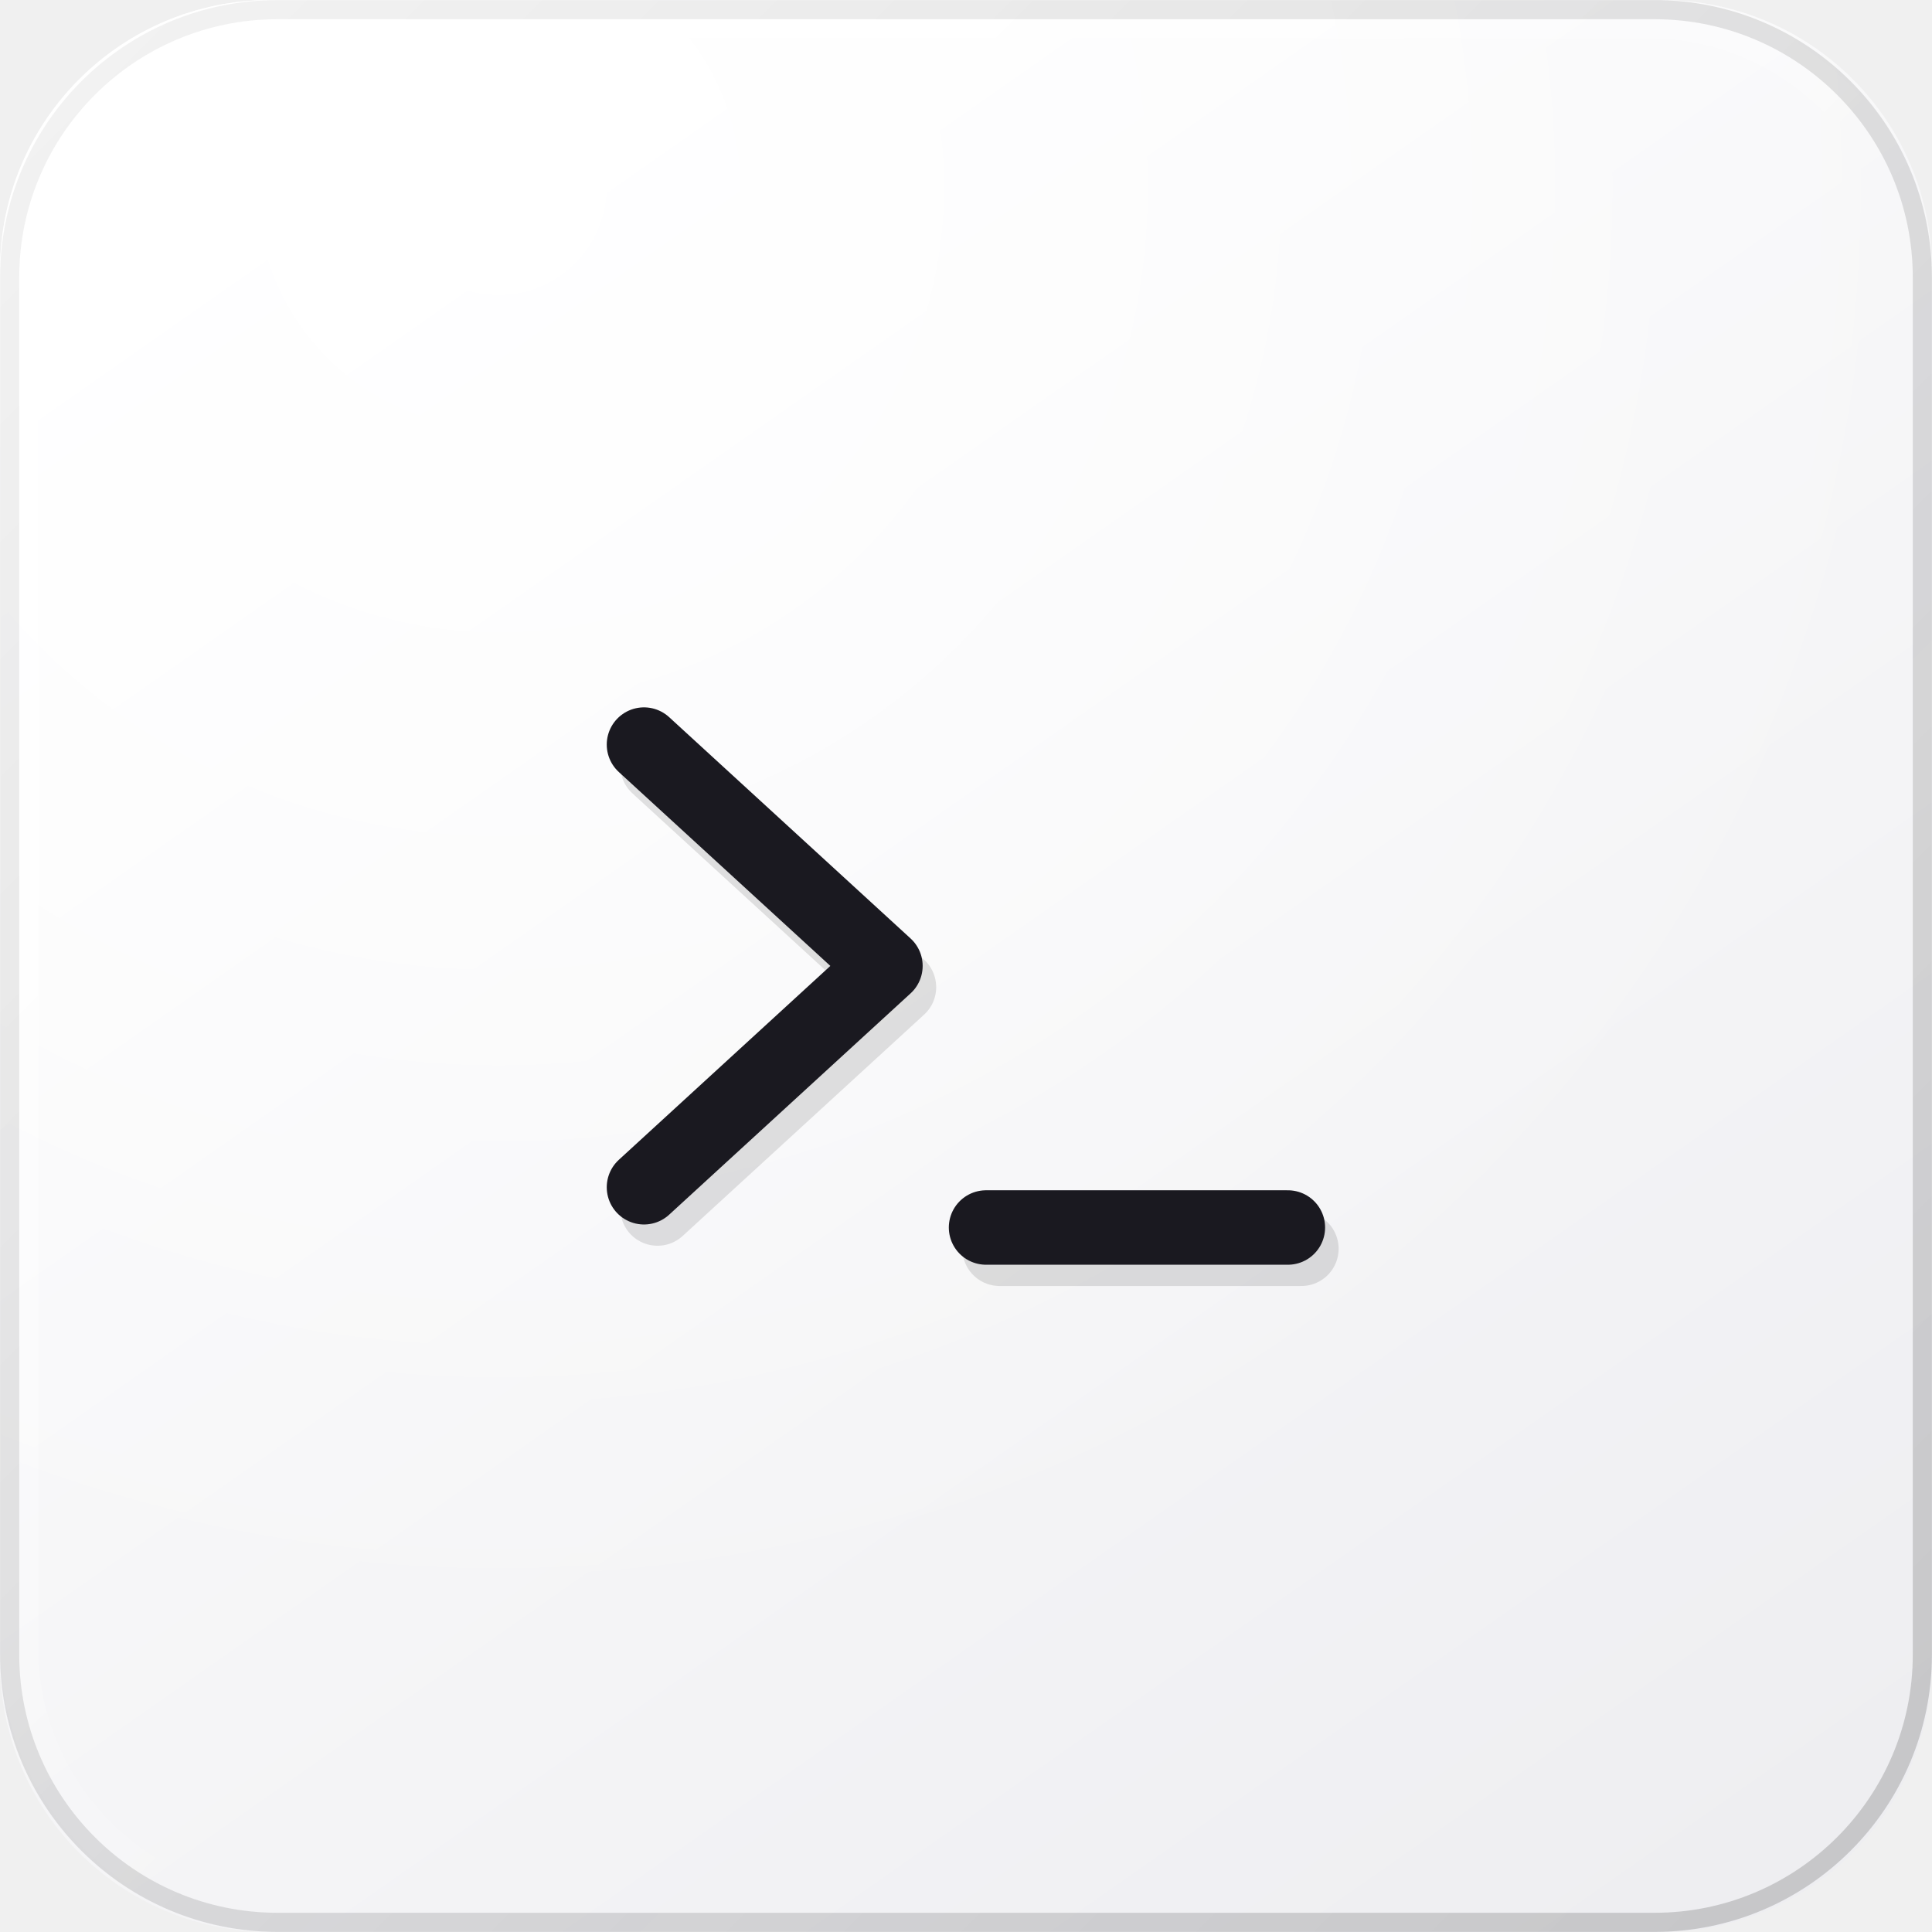
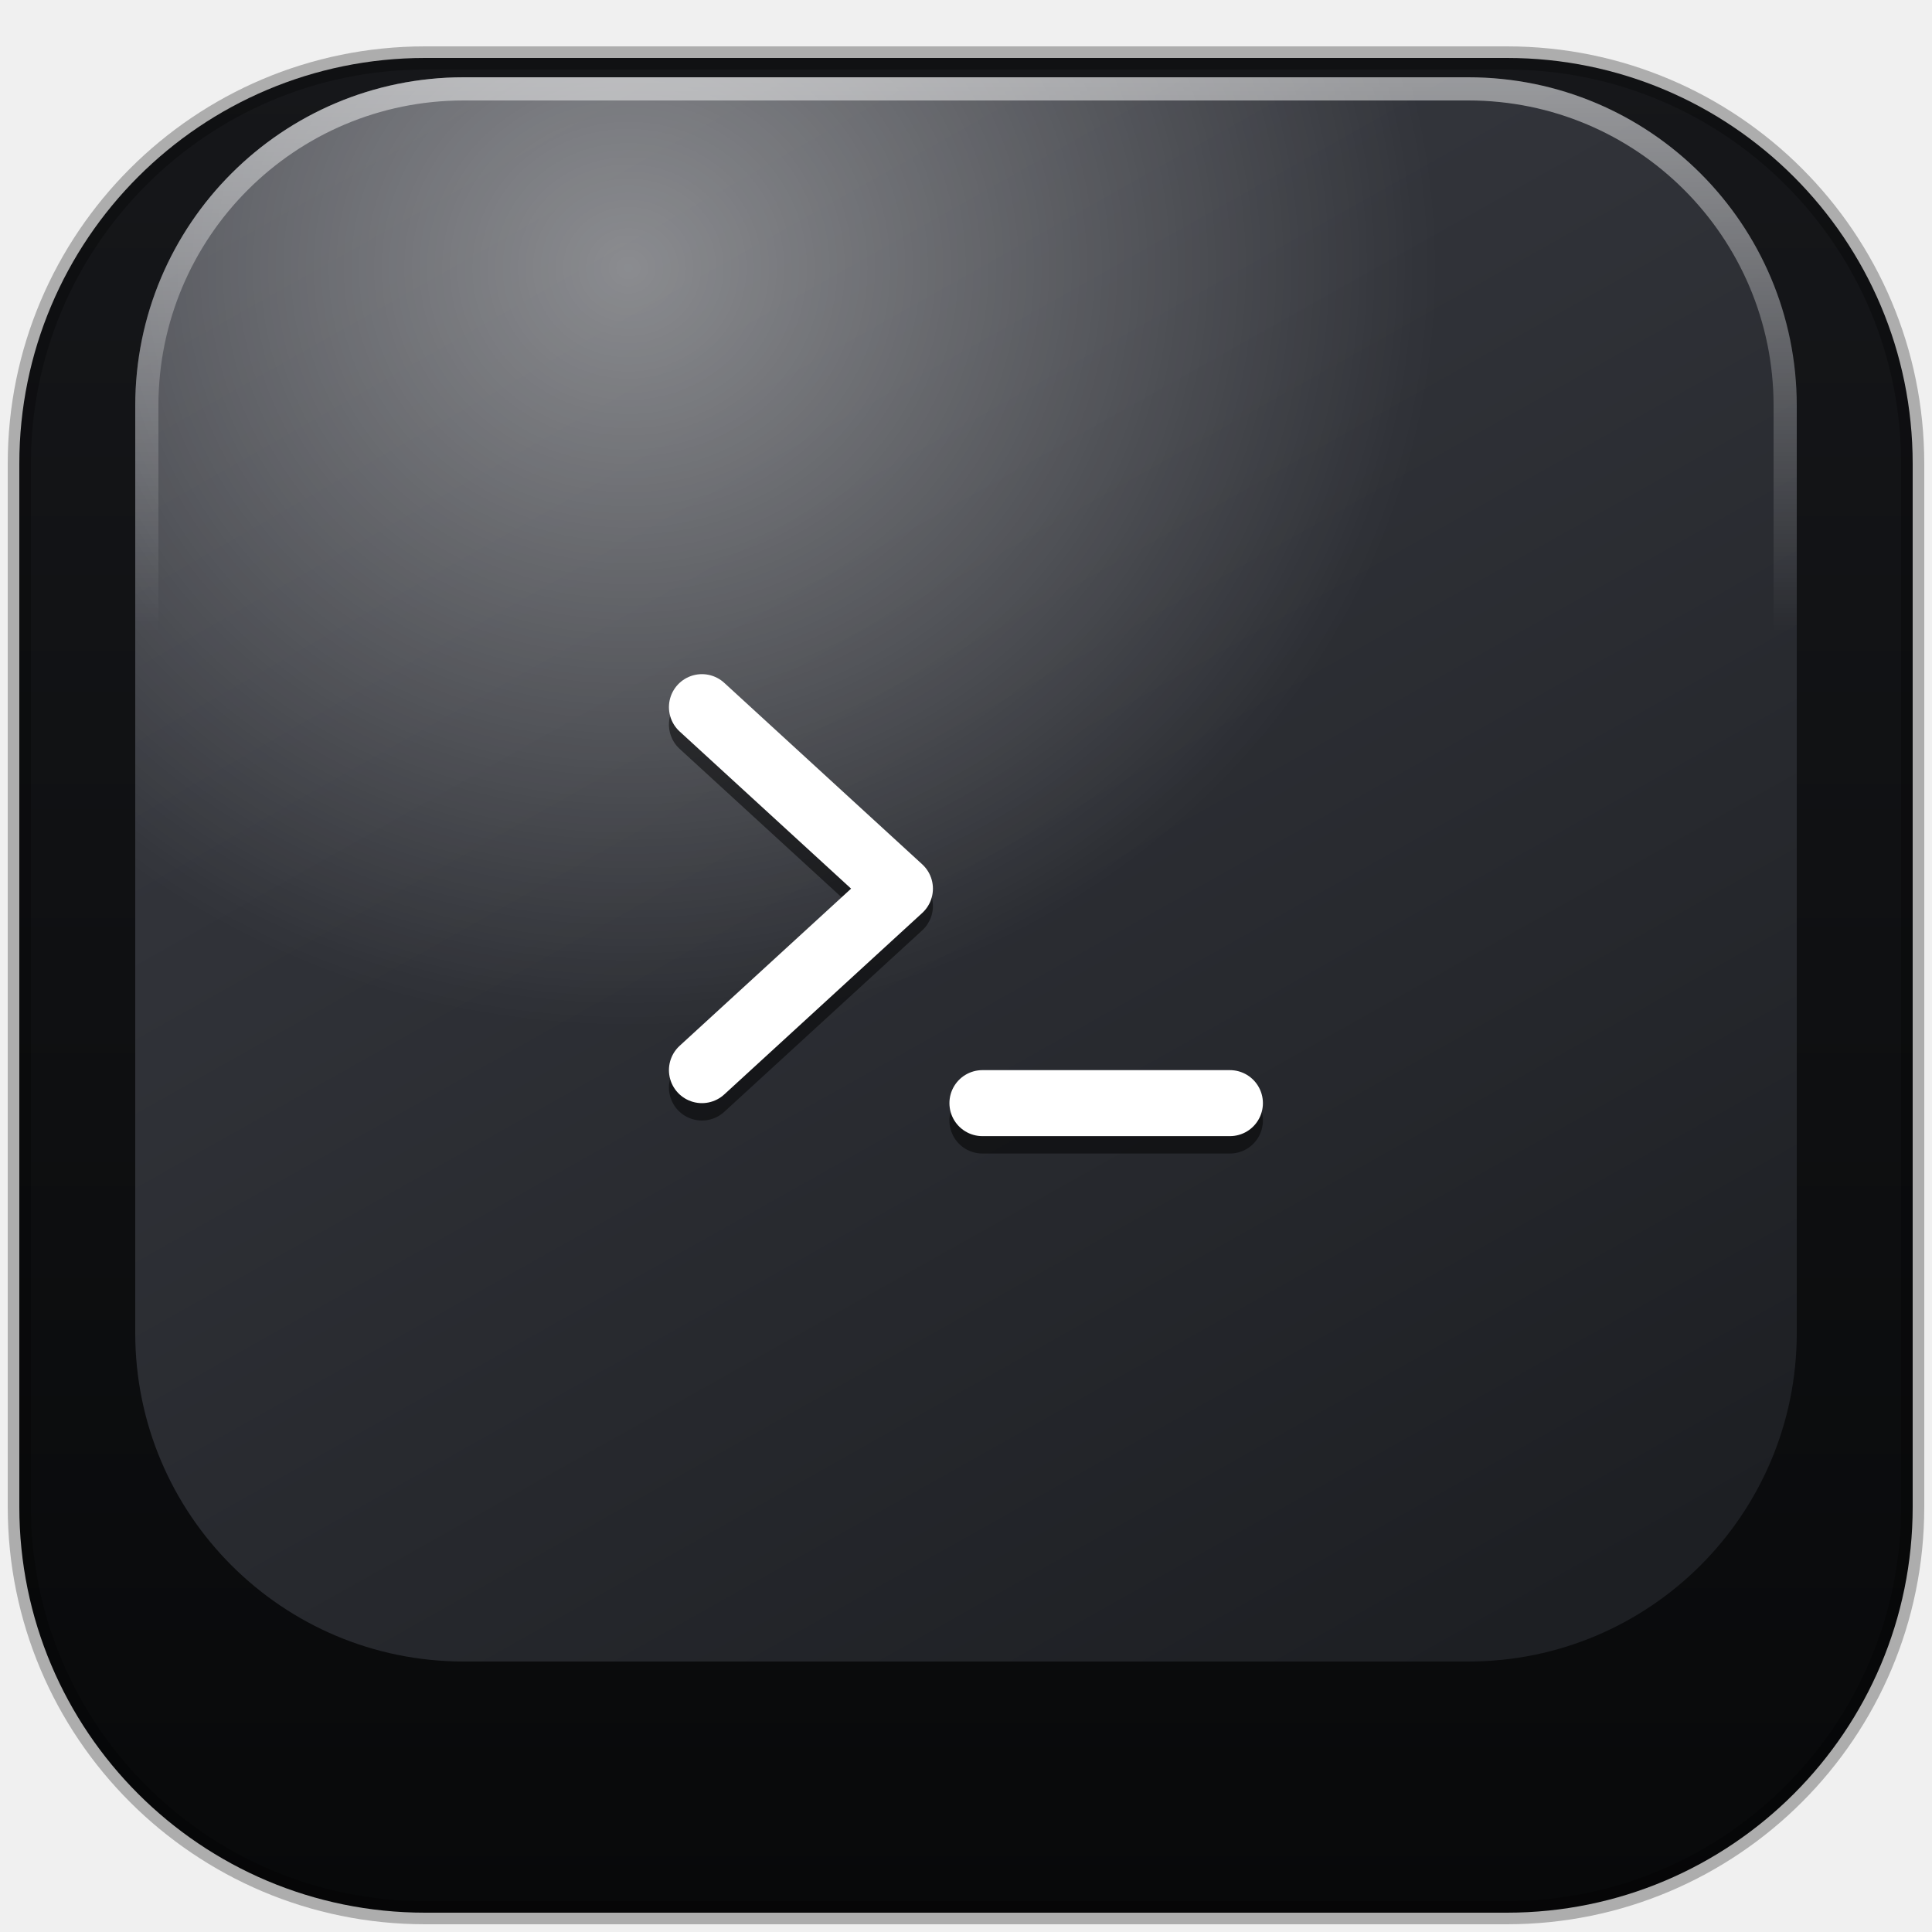
<svg xmlns="http://www.w3.org/2000/svg" viewBox="0 0 100 100" width="100" height="100">
  <defs>
-     <linearGradient id="a-terminal-bg" x1=".15" y1="0" x2=".85" y2="1">
-       <stop offset="0" stop-color="#ffffff" />
-       <stop offset="1" stop-color="#eeeef1" />
+     <linearGradient id="k-terminal-s" x1="0" y1="0" x2="0" y2="1">
+       <stop offset="0" stop-color="#16171a" />
+       <stop offset="1" stop-color="#08090a" />
    </linearGradient>
-     <radialGradient id="a-terminal-sp" cx=".26" cy=".1" r=".75">
-       <stop offset="0" stop-color="#fff" stop-opacity=".9" />
-       <stop offset="1" stop-color="#fff" stop-opacity="0" />
+     <linearGradient id="k-terminal-f" x1=".2" y1="0" x2=".8" y2="1">
+       <stop offset="0" stop-color="#3a3c43" />
+       <stop offset="1" stop-color="#1d1f23" />
+     </linearGradient>
+     <radialGradient id="k-terminal-h" cx=".3" cy=".12" r=".8">
+       <stop offset="0" stop-color="#fff" stop-opacity=".42" />
+       <stop offset=".6" stop-color="#fff" stop-opacity="0" />
    </radialGradient>
-     <linearGradient id="a-terminal-rim" x1="0" y1="0" x2="1" y2="1">
-       <stop offset="0" stop-color="#fff" stop-opacity=".95" />
-       <stop offset=".55" stop-color="#fff" stop-opacity="0" />
-     </linearGradient>
-     <linearGradient id="a-terminal-edge" x1="0" y1="0" x2="1" y2="1">
-       <stop offset="0" stop-color="#0b0b0c" stop-opacity=".05" />
-       <stop offset="1" stop-color="#0b0b0c" stop-opacity=".18" />
+     <linearGradient id="k-terminal-l" x1="0" y1="0" x2="0" y2="1">
+       <stop offset="0" stop-color="#fff" stop-opacity=".5" />
+       <stop offset=".35" stop-color="#fff" stop-opacity="0" />
    </linearGradient>
  </defs>
-   <path d="M14 0H86A14 14 0 0 1 100 14V86A14 14 0 0 1 86 100H14A14 14 0 0 1 0 86V14A14 14 0 0 1 14 0Z" fill="url(#a-terminal-bg)" />
-   <path d="M14 0H86A14 14 0 0 1 100 14V86A14 14 0 0 1 86 100H14A14 14 0 0 1 0 86V14A14 14 0 0 1 14 0Z" fill="url(#a-terminal-sp)" />
-   <path d="M14 0H86A14 14 0 0 1 100 14V86A14 14 0 0 1 86 100H14A14 14 0 0 1 0 86V14A14 14 0 0 1 14 0Z" fill="none" stroke="url(#a-terminal-rim)" stroke-width="2" transform="translate(1 1) scale(.98)" />
-   <path d="M14 0H86A14 14 0 0 1 100 14V86A14 14 0 0 1 86 100H14A14 14 0 0 1 0 86V14A14 14 0 0 1 14 0Z" fill="none" stroke="url(#a-terminal-edge)" stroke-width="1" transform="translate(.5 .5) scale(.99)" />
-   <g transform="translate(25.7 26.1) scale(2.083)" fill="none" stroke="#0b0b0c" stroke-opacity=".12" stroke-width="1.85" stroke-linecap="round" stroke-linejoin="round">
+   <rect x="1" y="3" width="98" height="96" rx="21" fill="url(#k-terminal-s)" />
+   <rect x="1" y="3" width="98" height="96" rx="21" fill="none" stroke="#000000" stroke-opacity=".28" stroke-width="1.2" />
+   <rect x="7" y="4" width="86" height="82" rx="17" fill="url(#k-terminal-f)" />
+   <rect x="7" y="4" width="86" height="82" rx="17" fill="url(#k-terminal-h)" />
+   <rect x="7.6" y="4.6" width="84.8" height="80.8" rx="16.4" fill="none" stroke="url(#k-terminal-l)" stroke-width="1.2" />
+   <g transform="translate(29.5 26.4) scale(1.708)" fill="none" stroke="#000000" stroke-opacity=".5" stroke-width="2" stroke-linecap="round" stroke-linejoin="round">
    <path d="m4 17.5 6-5.5-6-5.5" />
    <path d="M12.5 18.5h7.5" />
  </g>
-   <g transform="translate(25 25) scale(2.083)" fill="none" stroke="#1a1920" stroke-width="1.85" stroke-linecap="round" stroke-linejoin="round">
+   <g transform="translate(29.5 25.5) scale(1.708)" fill="none" stroke="#ffffff" stroke-width="2" stroke-linecap="round" stroke-linejoin="round">
    <path d="m4 17.5 6-5.5-6-5.5" />
    <path d="M12.5 18.5h7.5" />
  </g>
</svg>
